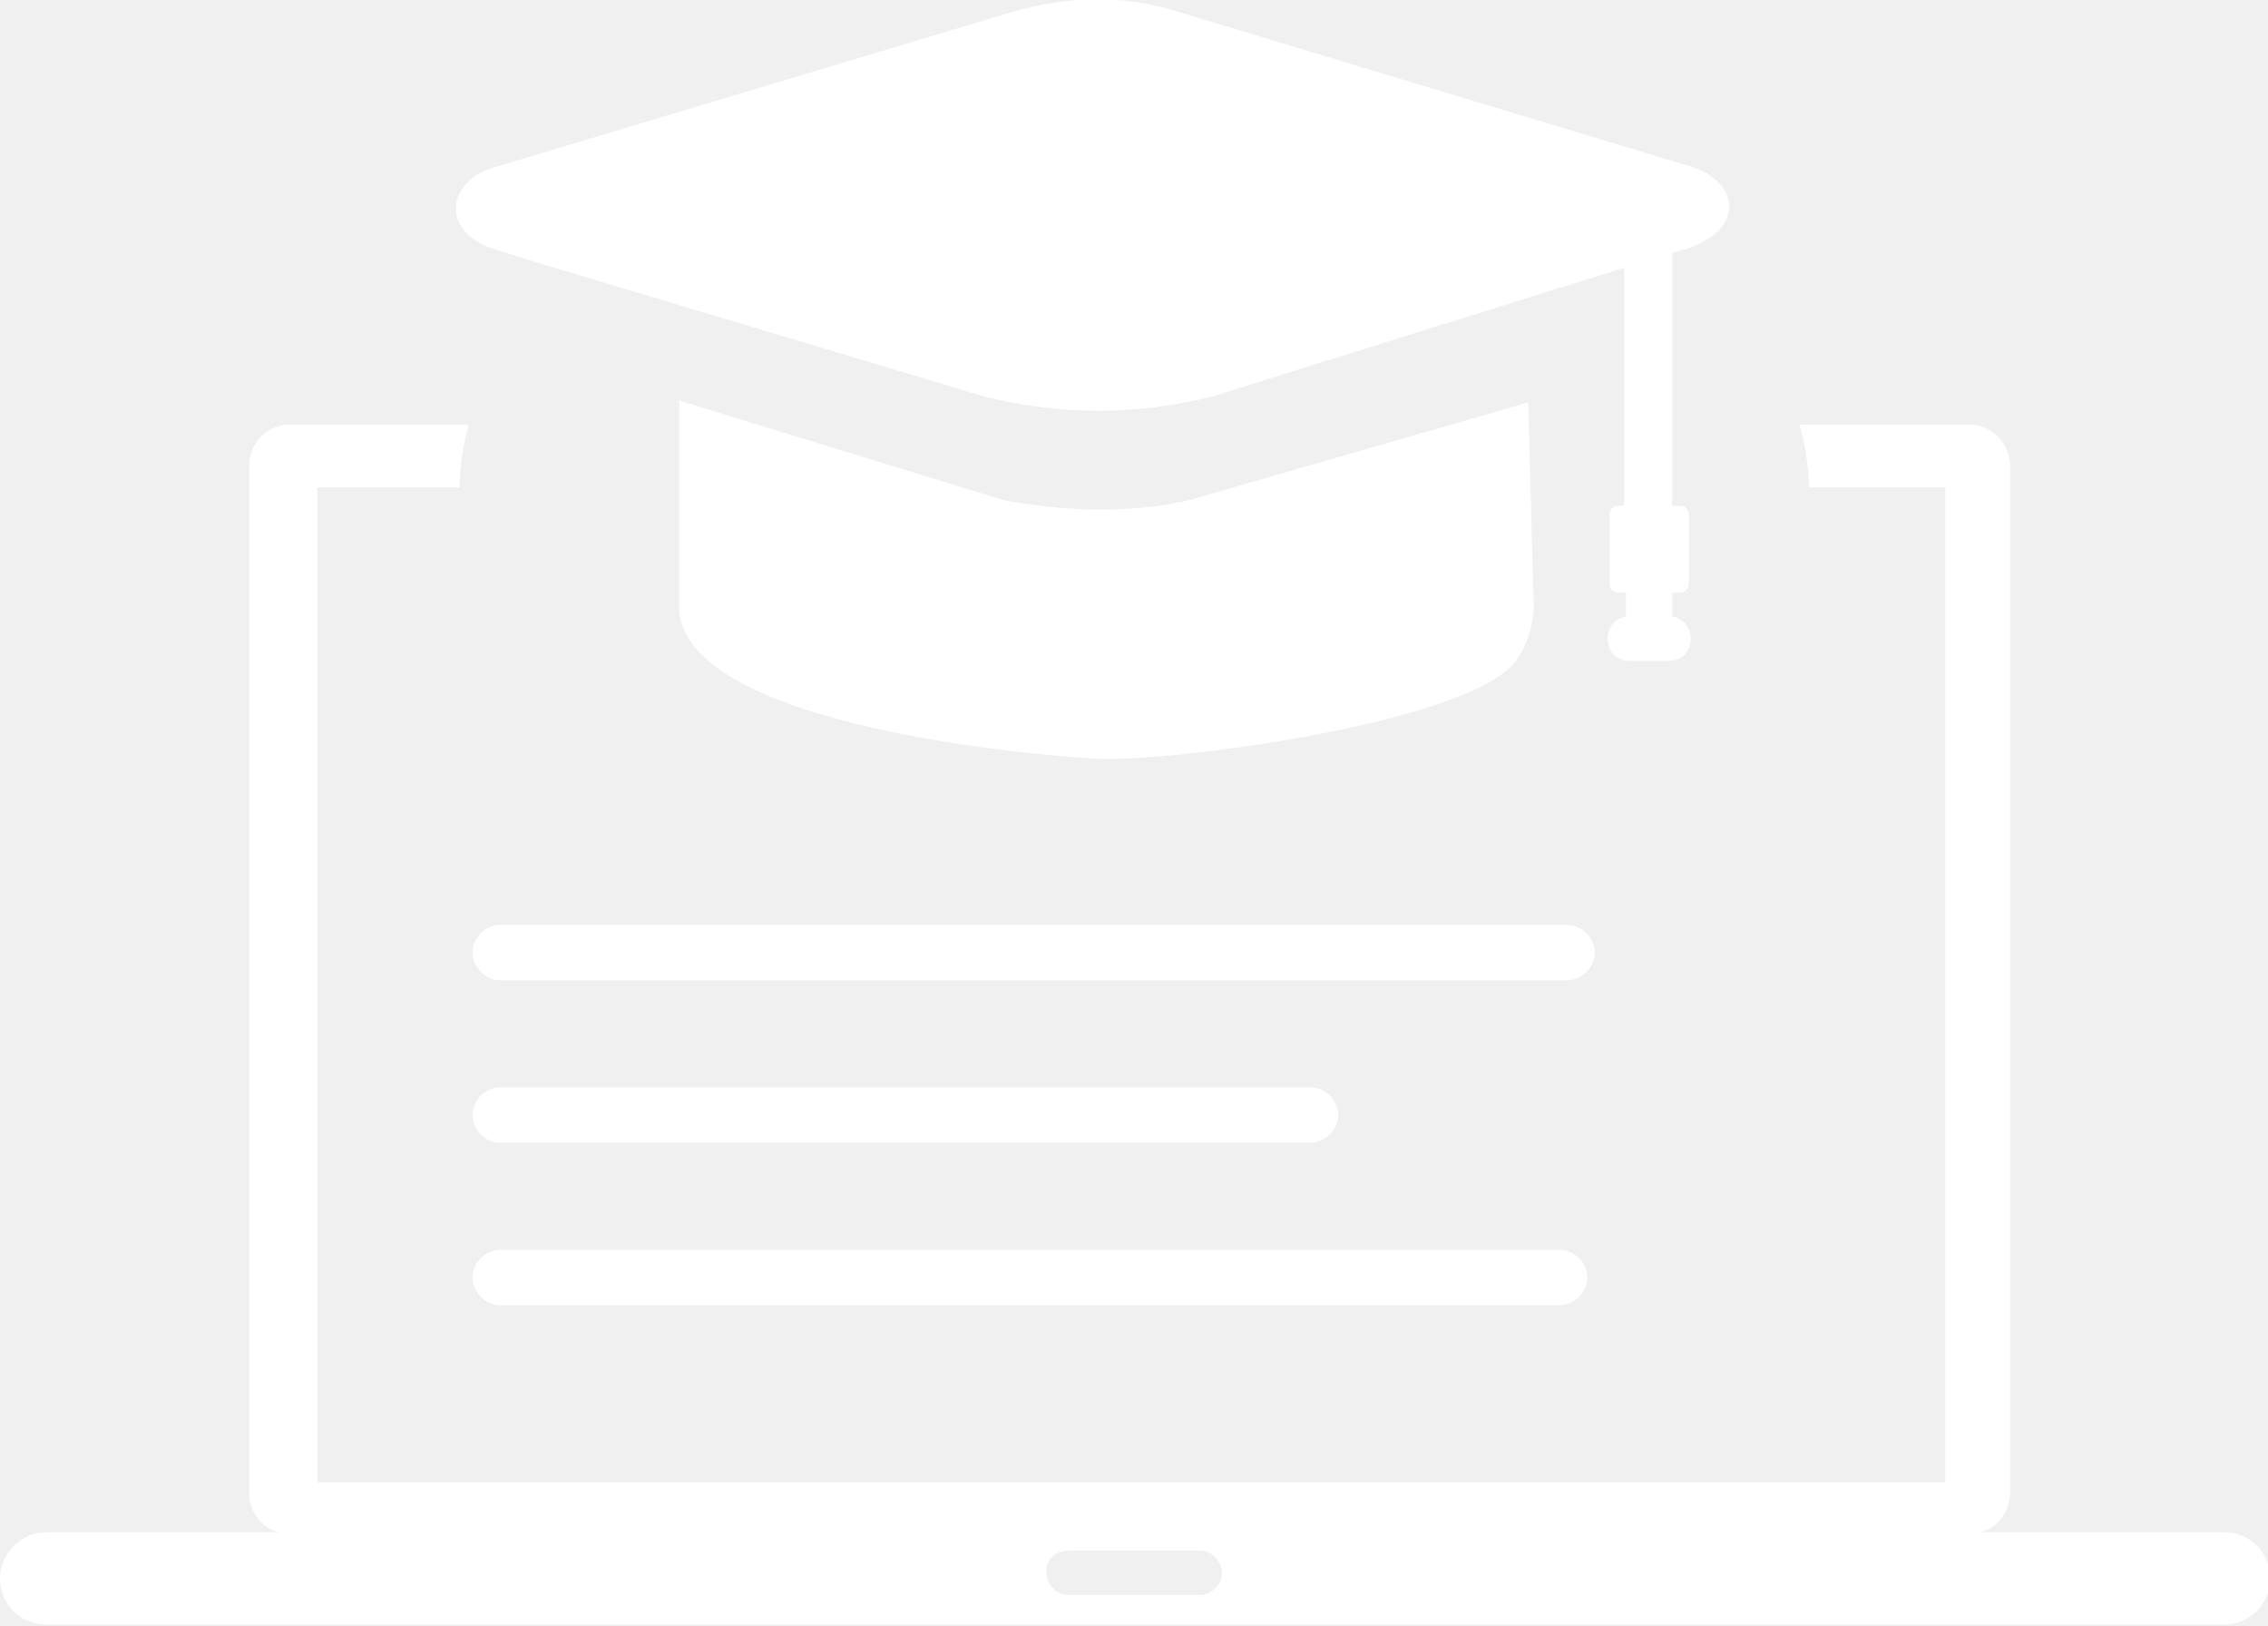
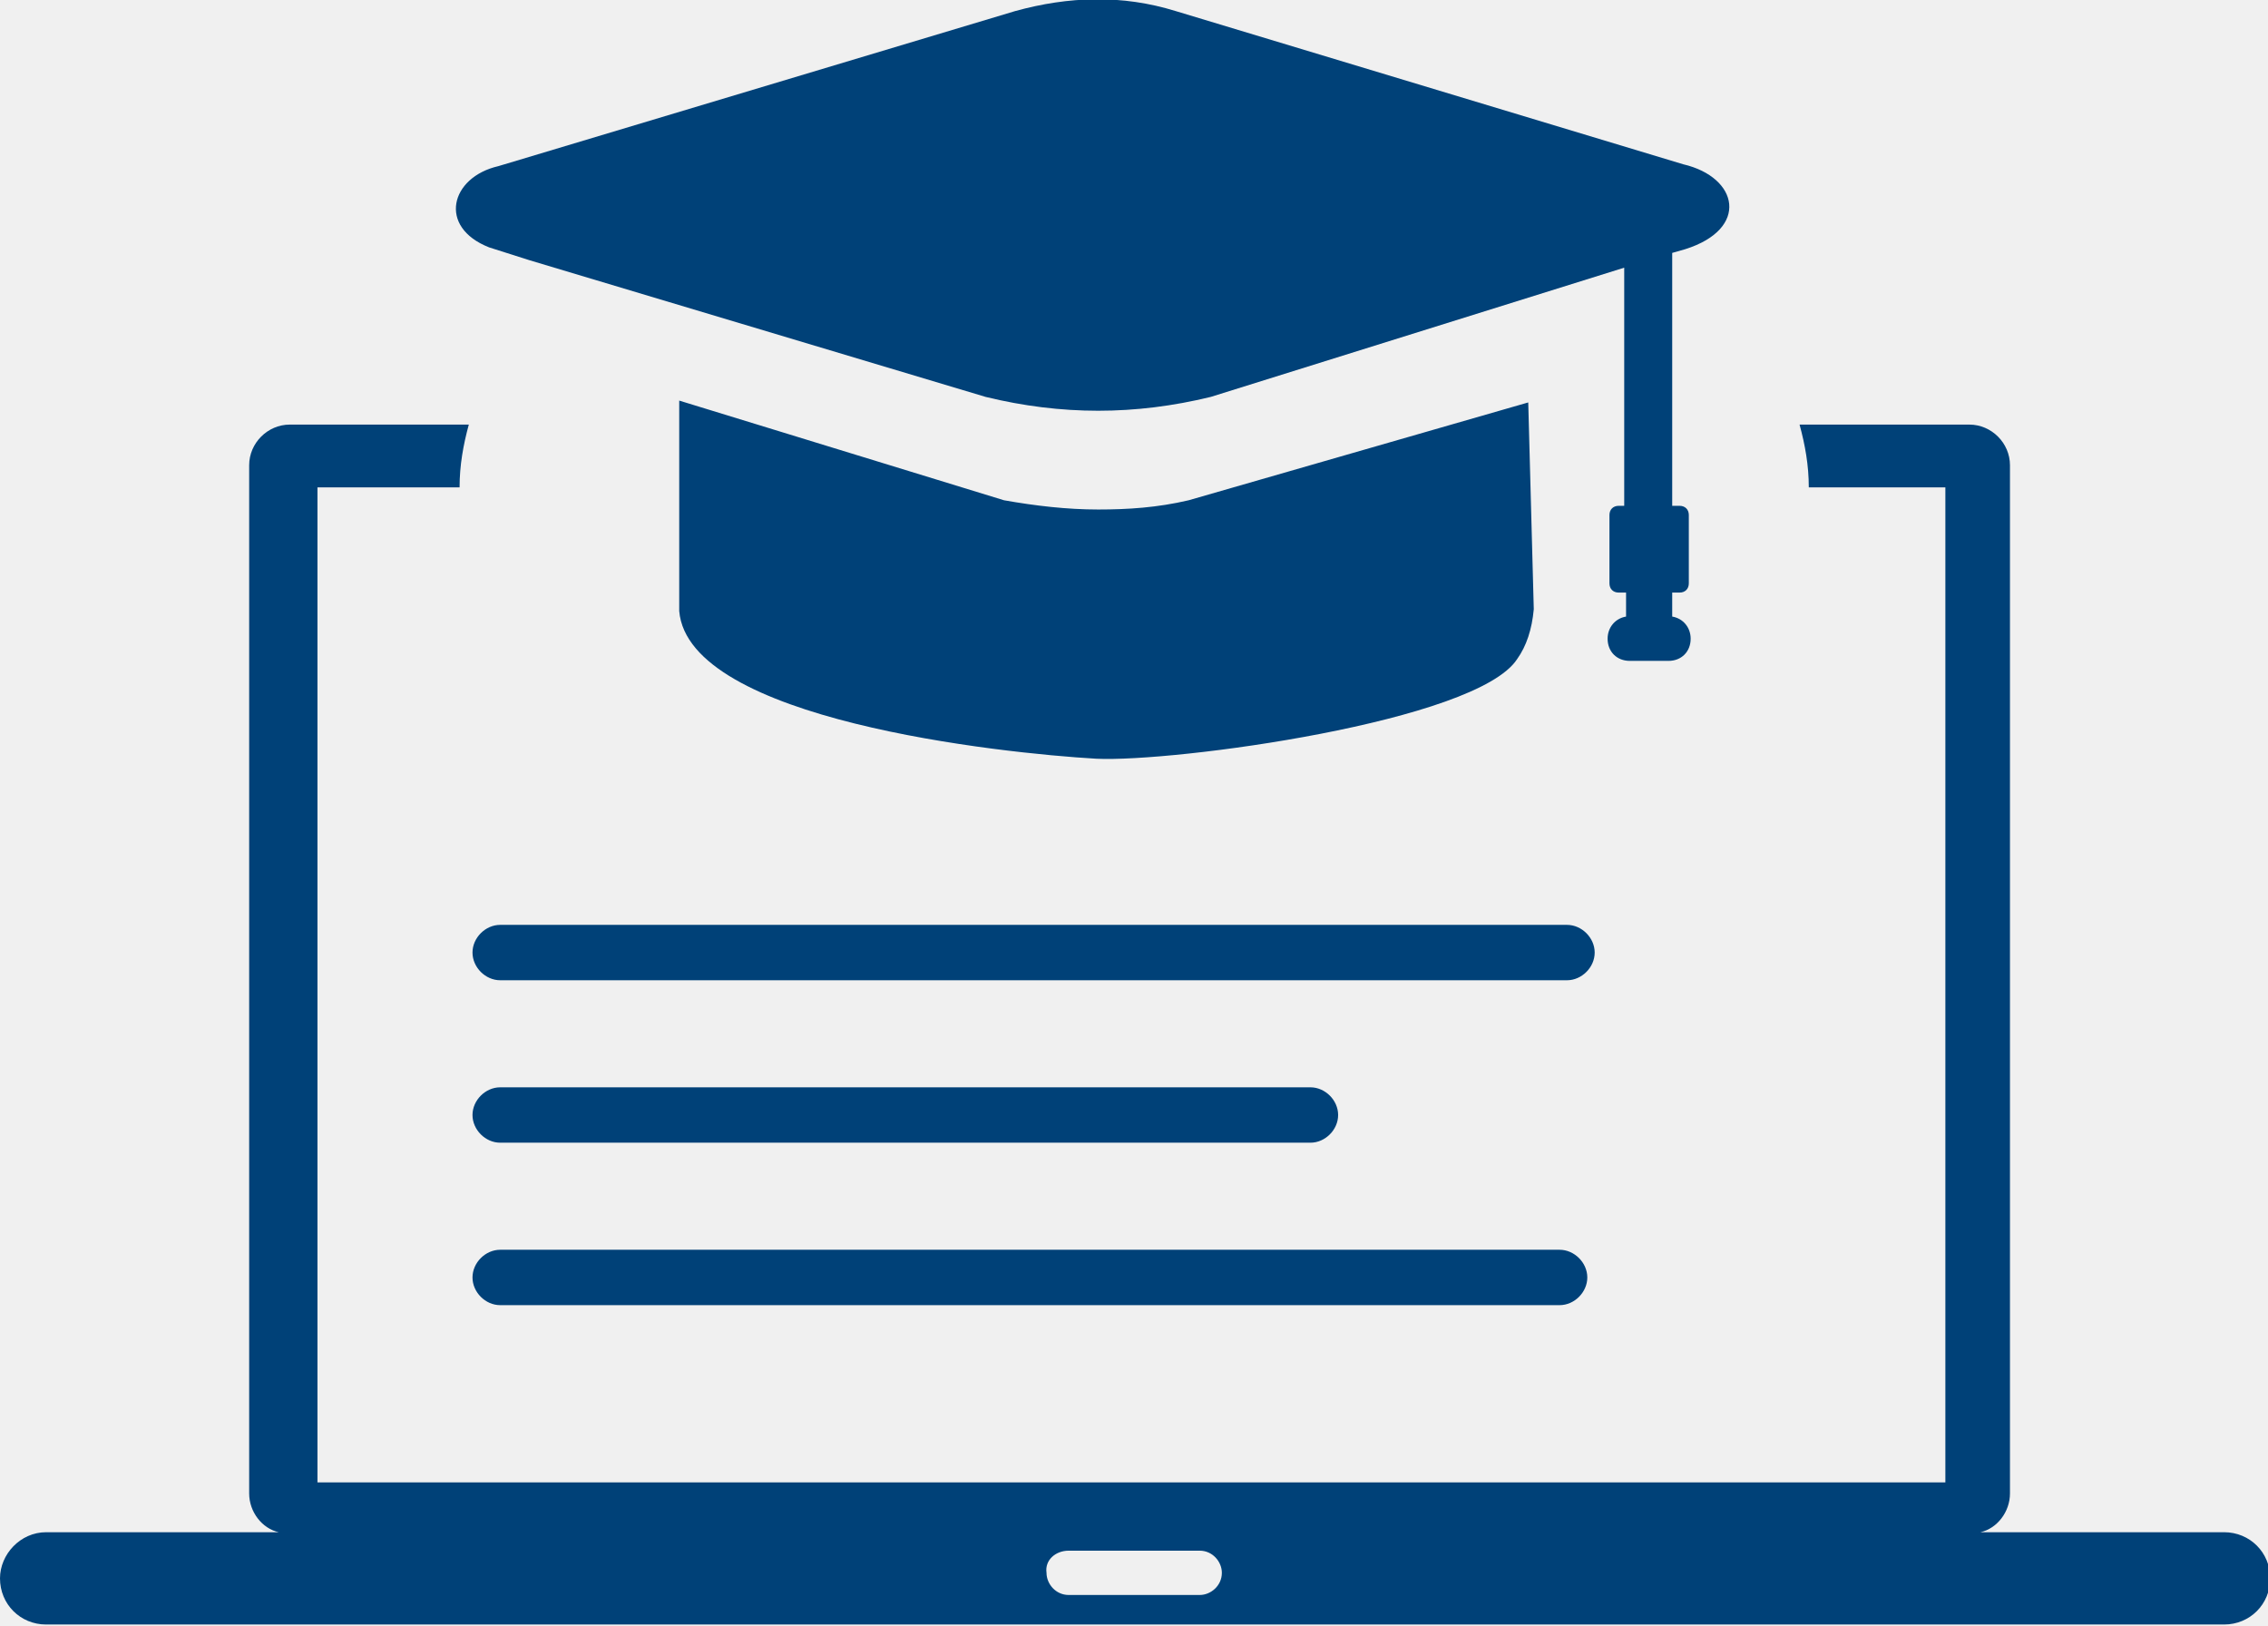
<svg xmlns="http://www.w3.org/2000/svg" version="1.1" id="Layer_1" x="0px" y="0px" viewBox="0 0 122.88 88.08" style="enable-background: new 0 0 122.88 88.08" xml:space="preserve">
  <style type="text/css">
		
		.st0 {
			fill-rule: evenodd;
- 			fill: #fff;
+ 			fill: #004178;
			clip-rule: evenodd;
		}
		
	</style>
  <g>
    <path class="st0" d="M 83.1 33 l -0.3 -11.2 l -18.4 5.3 c -1.7 0.4 -3.3 0.5 -4.9 0.5 c -1.7 0 -3.4 -0.2 -5.1 -0.5 l -17.6 -5.4 v 11.4 c 0.5 5.9 17.4 7.7 22.6 8 c 4.2 0.2 20.6 -2 22.8 -5.4 C 82.7 35 83 34.1 83.1 33 L 83.1 33 z M 2.5 83 h 12.6 c -0.9 -0.2 -1.6 -1.1 -1.6 -2.1 v -55.7 c 0 -1.2 1 -2.2 2.2 -2.2 h 9.7 c -0.3 1.1 -0.5 2.2 -0.5 3.4 h -7.7 l 0 0 v 53.9 h 88.2 V 26.4 h -7.4 c 0 -1.2 -0.2 -2.3 -0.5 -3.4 h 9.2 c 1.2 0 2.2 1 2.2 2.2 V 80.9 c 0 1 -0.7 1.9 -1.6 2.1 h 13.2 c 1.4 0 2.5 1.1 2.5 2.5 l 0 0 c 0 1.4 -1.1 2.5 -2.5 2.5 H 2.5 c -1.4 0 -2.5 -1.1 -2.5 -2.5 l 0 0 C 0 84.2 1.1 83 2.5 83 L 2.5 83 L 2.5 83 z M 27.1 70.7 c -0.8 0 -1.5 -0.7 -1.5 -1.5 s 0.7 -1.5 1.5 -1.5 h 57.4 c 0.8 0 1.5 0.7 1.5 1.5 s -0.7 1.5 -1.5 1.5 H 27.1 L 27.1 70.7 z M 27.1 61.9 c -0.8 0 -1.5 -0.7 -1.5 -1.5 s 0.7 -1.5 1.5 -1.5 h 43.9 c 0.8 0 1.5 0.7 1.5 1.5 s -0.7 1.5 -1.5 1.5 H 27.1 L 27.1 61.9 z M 27.1 53.1 c -0.8 0 -1.5 -0.7 -1.5 -1.5 s 0.7 -1.5 1.5 -1.5 h 57.8 c 0.8 0 1.5 0.7 1.5 1.5 s -0.7 1.5 -1.5 1.5 H 27.1 L 27.1 53.1 z M 57.9 84 h 7.1 c 0.7 0 1.2 0.6 1.2 1.2 l 0 0 c 0 0.7 -0.6 1.2 -1.2 1.2 h -7.1 c -0.7 0 -1.2 -0.6 -1.2 -1.2 l 0 0 C 56.6 84.5 57.2 84 57.9 84 L 57.9 84 L 57.9 84 z M 90.6 13.7 v 13.7 H 91 c 0.3 0 0.5 0.2 0.5 0.5 v 3.7 c 0 0.3 -0.2 0.5 -0.5 0.5 h -0.4 v 1.3 c 0.6 0.1 1 0.6 1 1.2 v 0 c 0 0.7 -0.5 1.2 -1.2 1.2 h -2.1 c -0.7 0 -1.2 -0.5 -1.2 -1.2 v 0 c 0 -0.6 0.4 -1.1 1 -1.2 v -1.3 h -0.4 c -0.3 0 -0.5 -0.2 -0.5 -0.5 v -3.7 c 0 -0.3 0.2 -0.5 0.5 -0.5 H 88 v -12.9 l -22.4 7 c -4.1 1 -8.1 1 -12.2 0 l -24.7 -7.4 l -2.2 -0.7 c -2.8 -1.1 -2.1 -3.8 0.5 -4.4 l 28 -8.4 c 2.9 -0.8 5.8 -0.9 8.7 0 l 27.5 8.3 c 3 0.7 3.6 3.5 0.1 4.6 L 90.6 13.7 L 90.6 13.7 z" />
  </g>
</svg>
